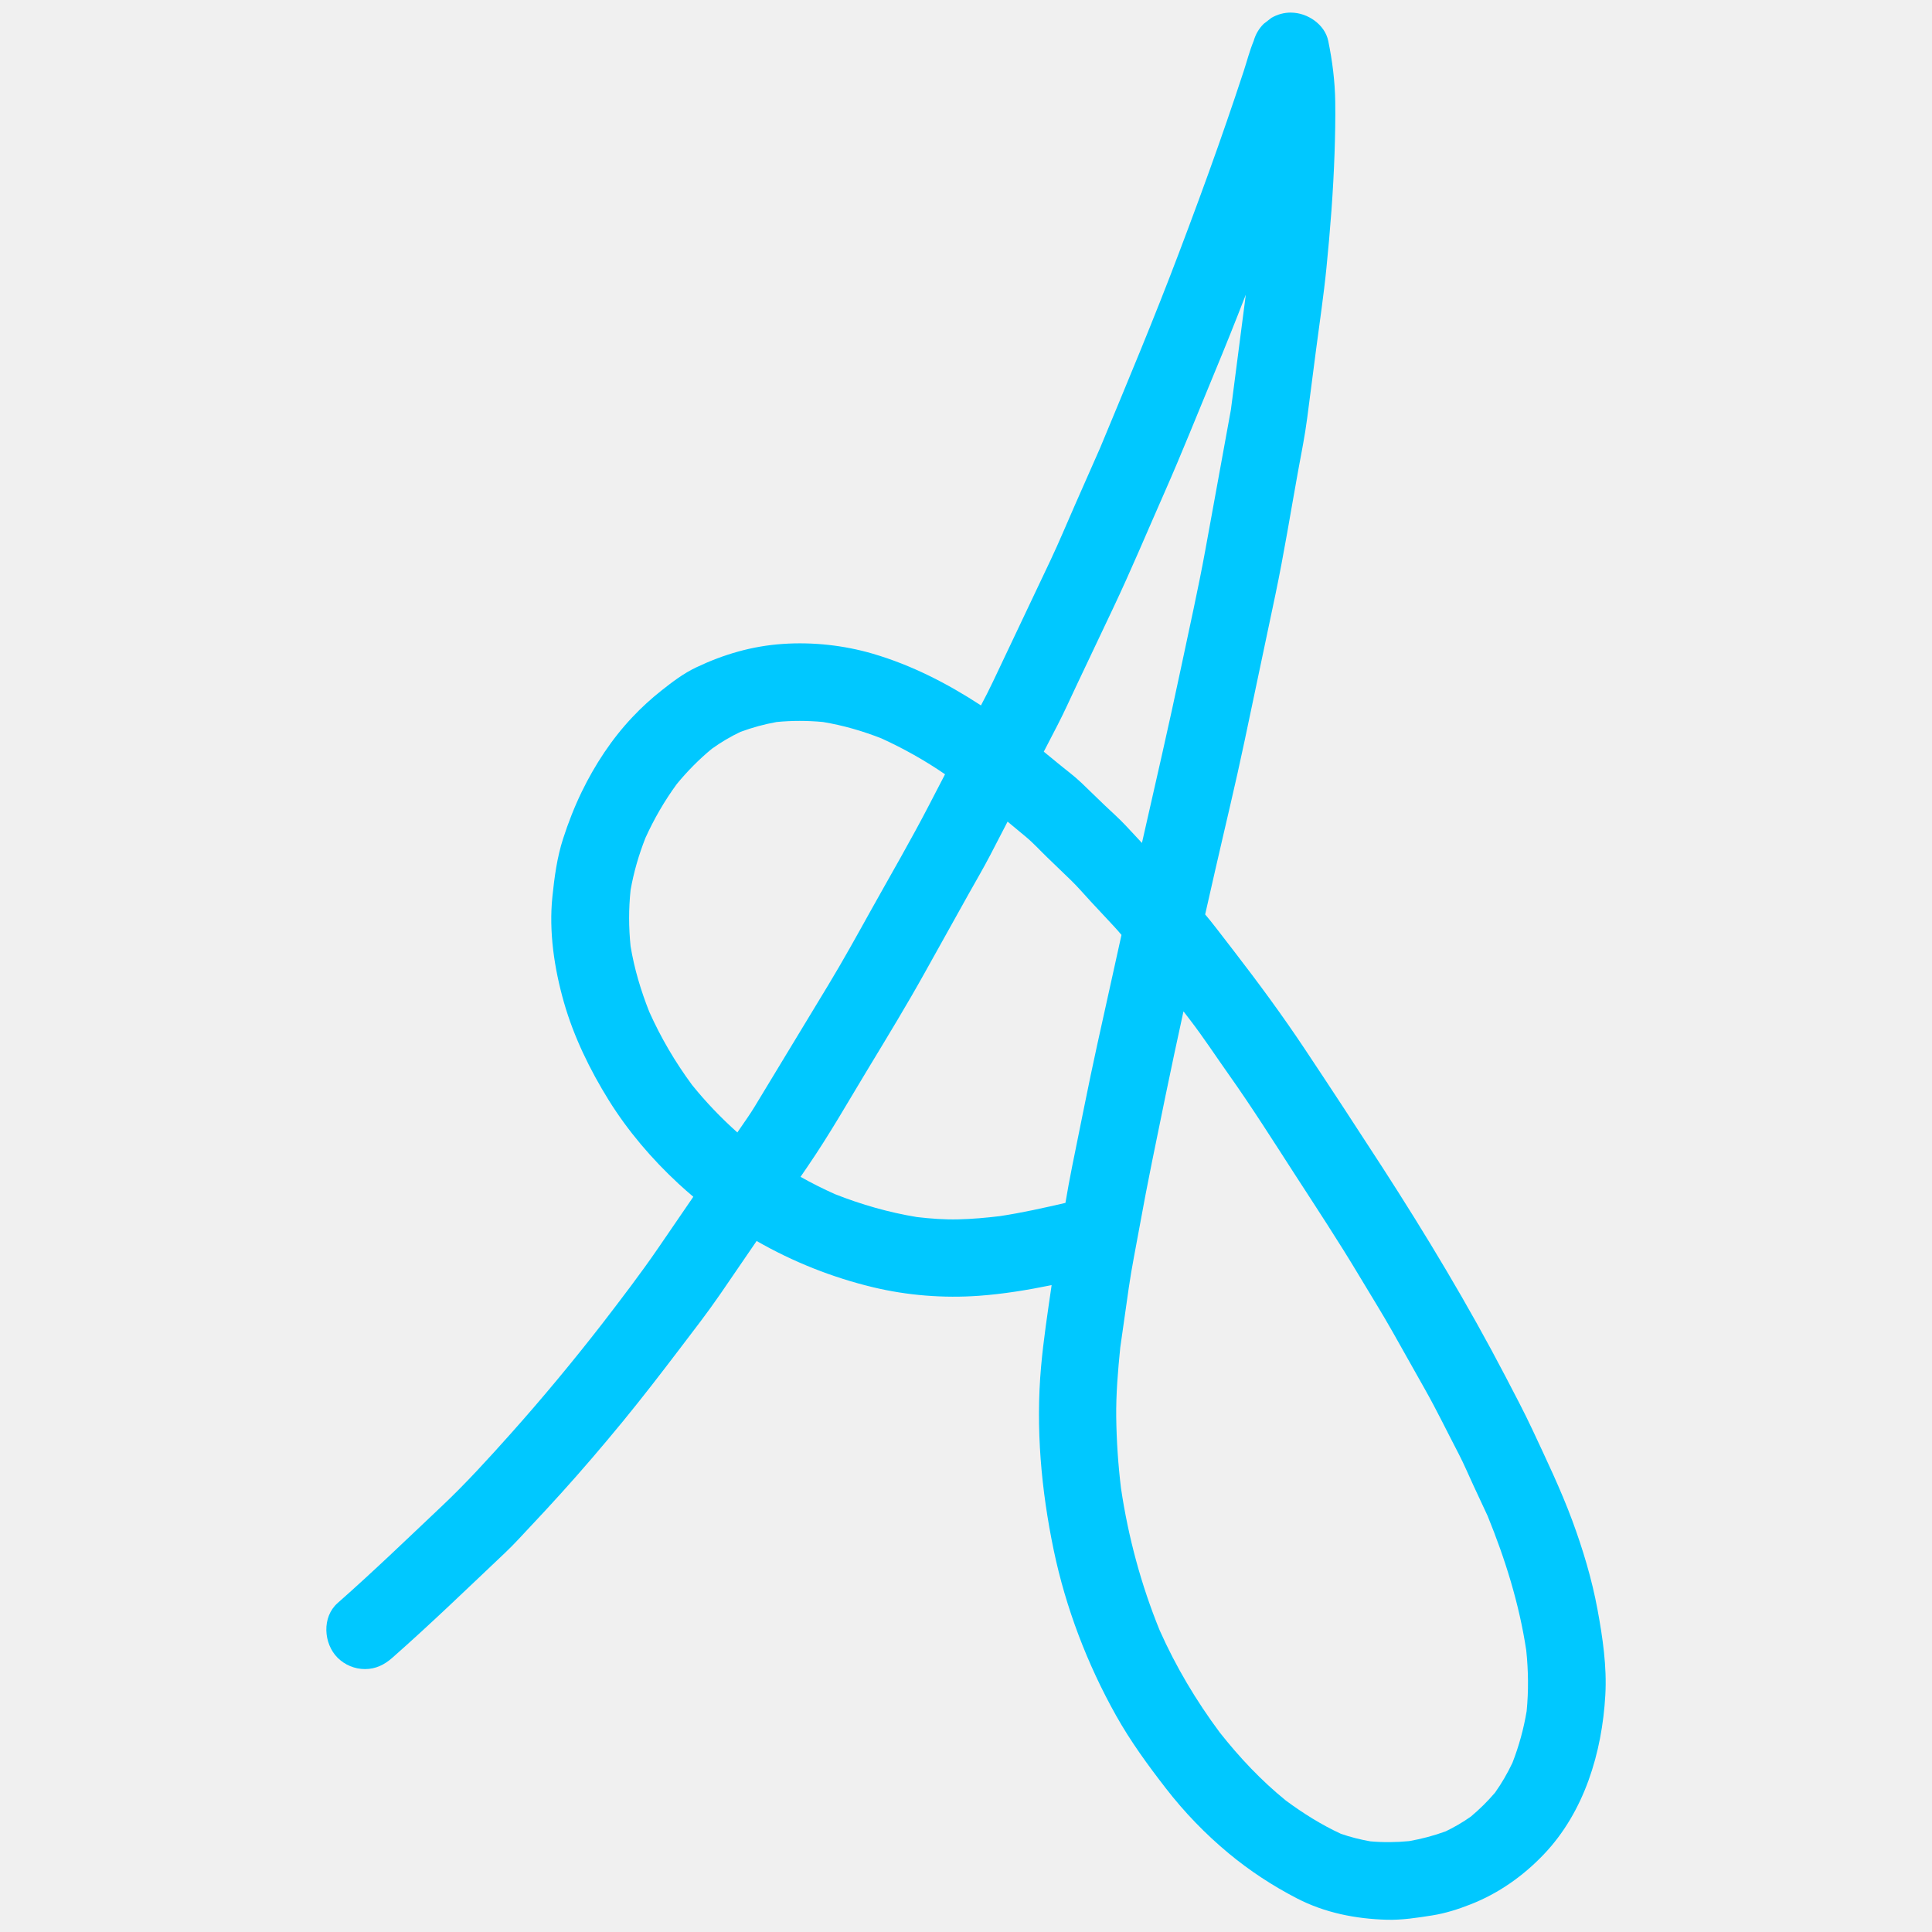
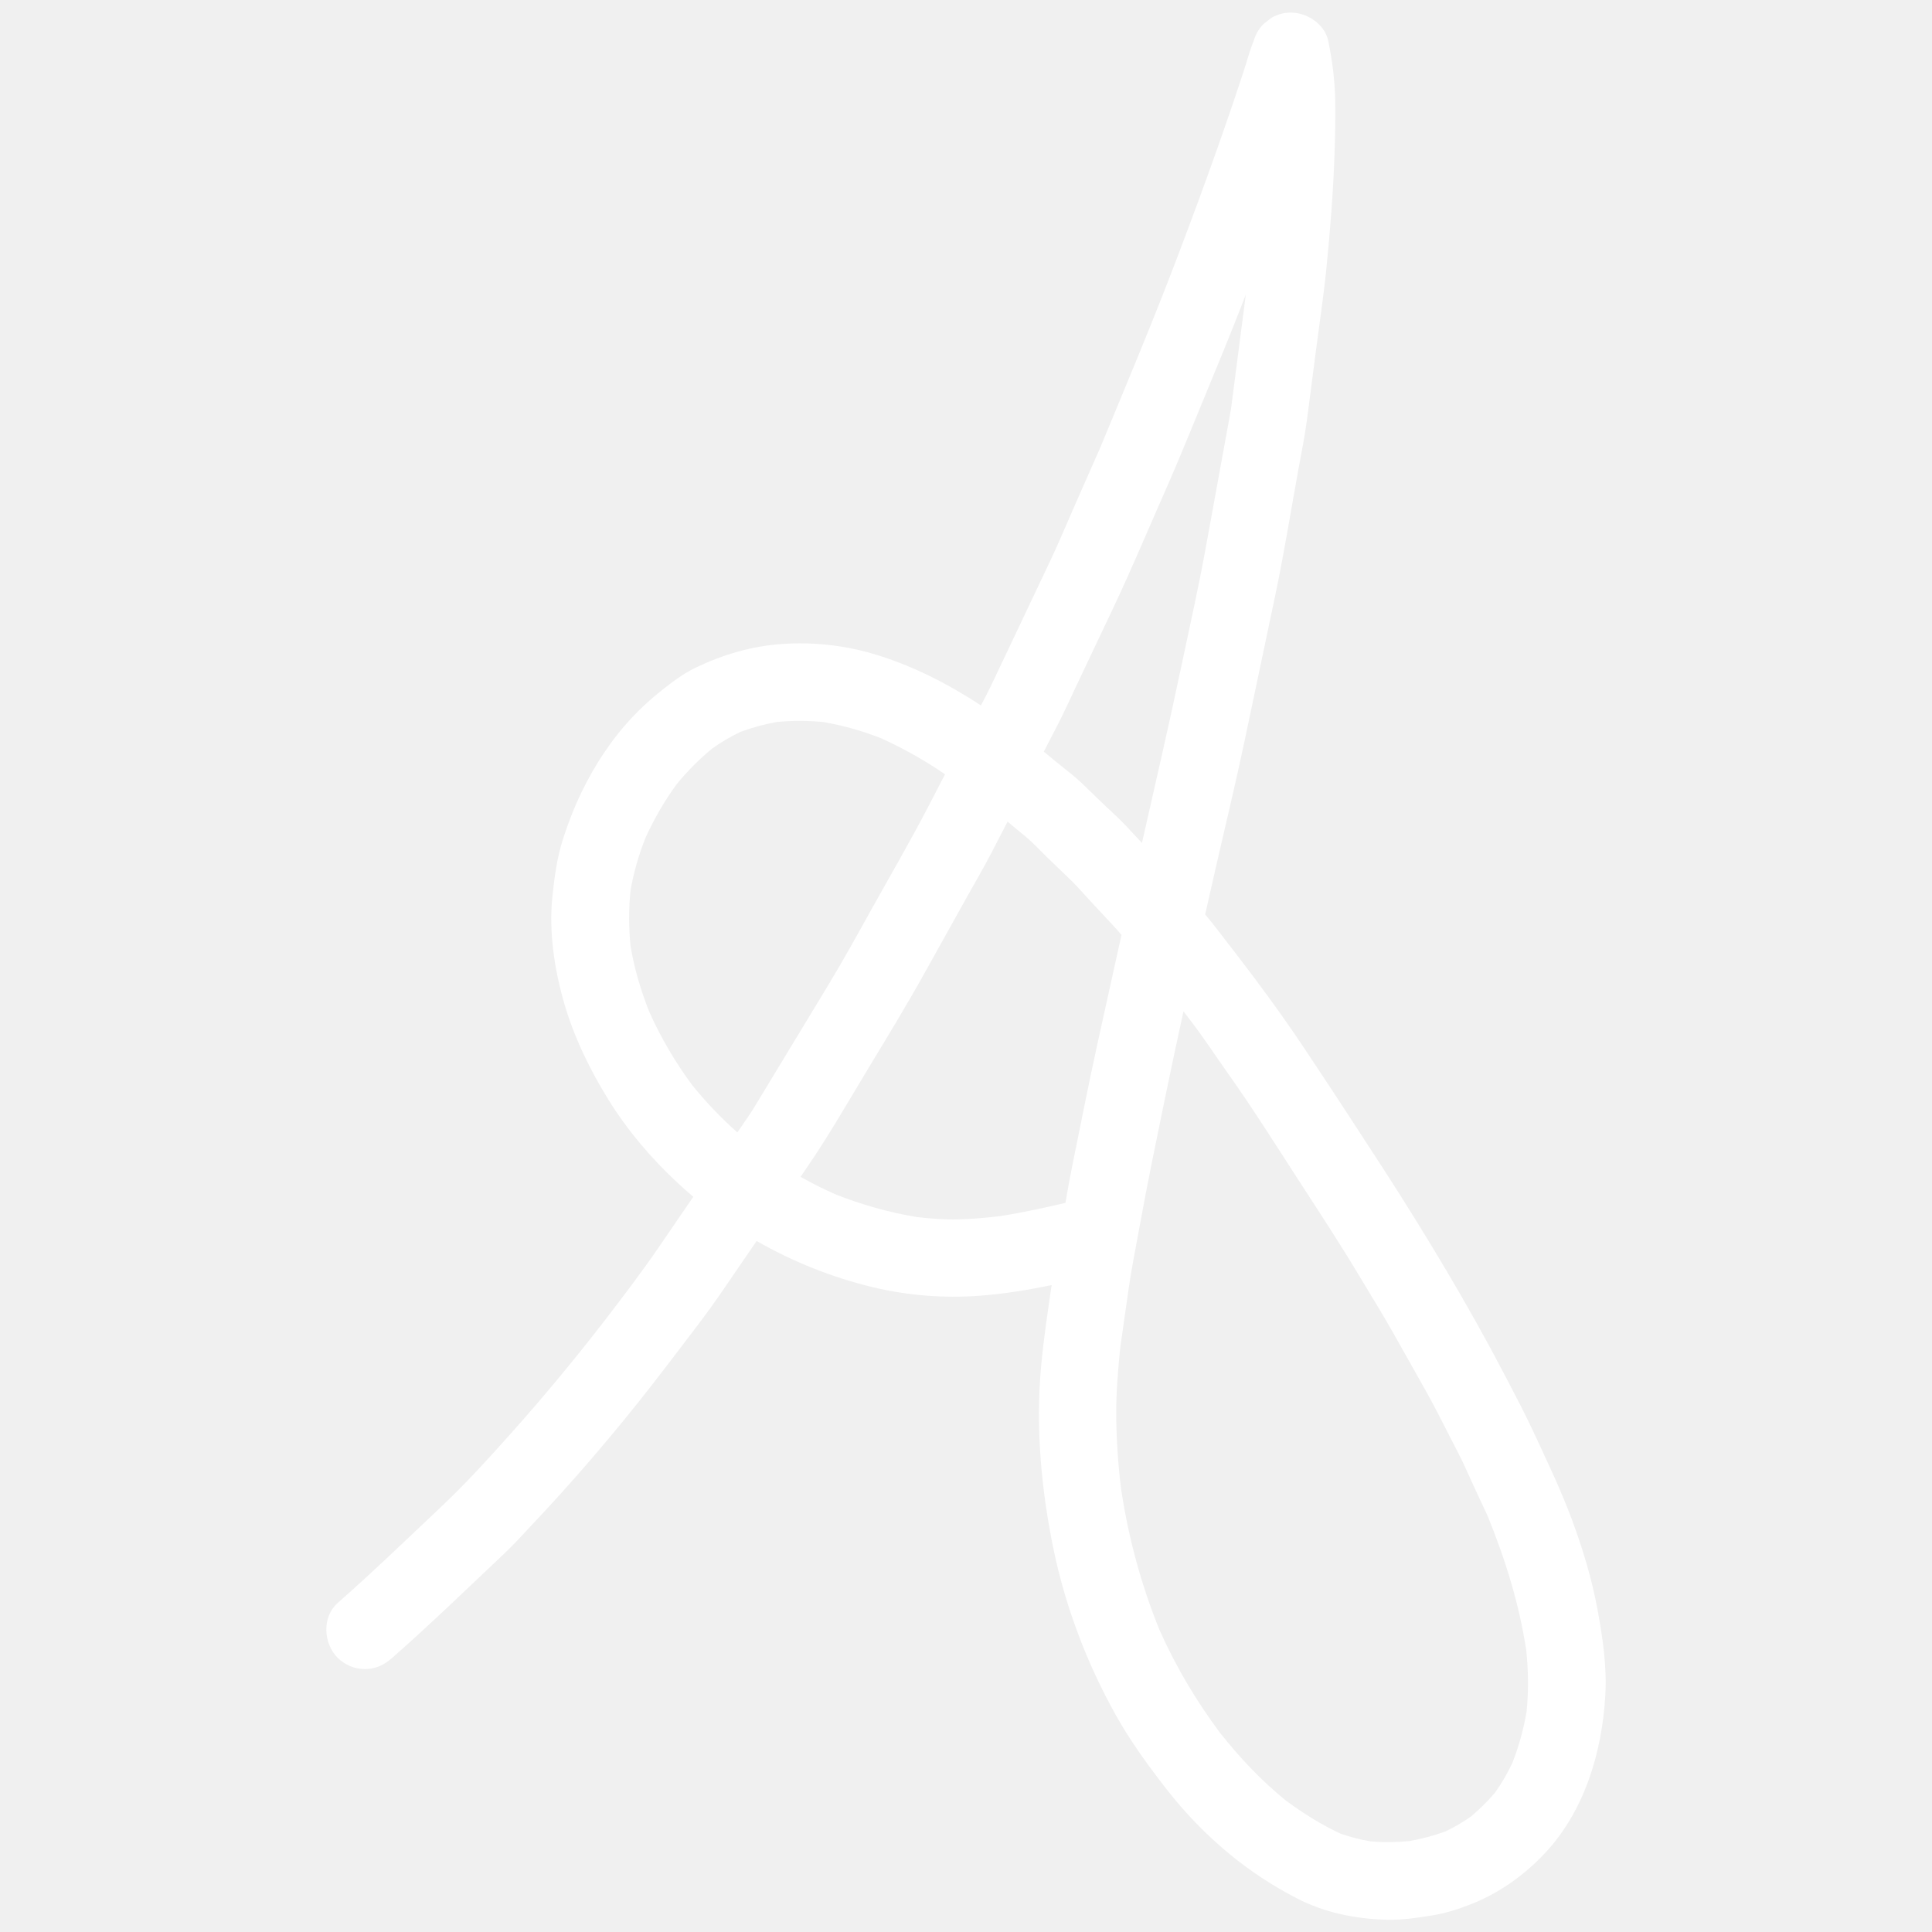
<svg xmlns="http://www.w3.org/2000/svg" xmlns:ns1="http://www.adobe.com/sketch" xmlns:ns2="http://www.adobe.com/sketch/meta" xml:space="preserve" version="1.1" width="306.23" height="306.23" viewBox="0 0 306.23 306.23" ns1:viewSource="-216 -359.44742 432 512.44739" id="svg26">
  <defs id="defs30" />
  <style type="text/css" id="style2">
.default {stroke-linecap:round;stroke-linejoin:round;stroke-miterlimit:10;}
</style>
  <g ns1:guid="776CDCF3-71DE-4DD8-813C-89312A2CB5AF" ns1:type="layer" ns2:name="Perfect A" id="g24" transform="translate(0,-206.2174)">
    <path class="default" style="fill:#2c2c2c;fill-opacity:1;stroke-linecap:round;stroke-linejoin:round;stroke-miterlimit:10" d="" id="path8" />
    <path class="default" style="fill:#2c2c2c;fill-opacity:1;stroke-linecap:round;stroke-linejoin:round;stroke-miterlimit:10" d="" id="path10" />
    <path class="default" style="fill:#2c2c2c;fill-opacity:1;stroke-linecap:round;stroke-linejoin:round;stroke-miterlimit:10" d="" id="path12" />
    <path class="default" style="fill:#2c2c2c;fill-opacity:1;stroke-linecap:round;stroke-linejoin:round;stroke-miterlimit:10" d="" id="path14" />
    <path class="default" style="fill:#2c2c2c;fill-opacity:1;stroke-linecap:round;stroke-linejoin:round;stroke-miterlimit:10" d="" id="path18" />
    <path class="default" style="fill:#2c2c2c;fill-opacity:1;stroke-linecap:round;stroke-linejoin:round;stroke-miterlimit:10" d="" id="path20" />
-     <path style="fill:#00c8ff;fill-opacity:1;stroke-linecap:round;stroke-linejoin:round;stroke-miterlimit:10" d="m 204.626,208.211 c -1.112,0 -2.141,0.28 -3.1,0.836 -0.415,0.319 -0.823,0.64 -1.238,0.959 -0.76,0.767 -1.284,1.668 -1.578,2.709 -0.645,1.553 -1.054,3.182 -1.578,4.779 -0.466,1.412 -0.933,2.817 -1.406,4.223 -0.856,2.524 -1.719,5.048 -2.607,7.559 -2.019,5.731 -4.132,11.431 -6.285,17.117 -3.921,10.366 -8.209,20.587 -12.461,30.822 -1.32,2.981 -2.633,5.962 -3.947,8.949 -1.303,2.945 -2.536,5.942 -3.916,8.855 -3.041,6.434 -6.095,12.862 -9.143,19.289 -0.592,1.256 -1.232,2.491 -1.881,3.721 -5.326,-3.48 -10.994,-6.391 -17.135,-8.193 -4.581,-1.342 -9.52,-1.879 -14.273,-1.553 -4.849,0.326 -9.358,1.642 -13.729,3.719 -1.987,0.939 -3.776,2.3 -5.488,3.654 -1.648,1.303 -3.176,2.696 -4.613,4.223 -3.278,3.463 -5.963,7.566 -8.039,11.84 -1.163,2.396 -2.139,4.907 -2.957,7.438 -0.958,2.965 -1.374,6.081 -1.693,9.174 -0.581,5.571 0.301,11.412 1.828,16.766 1.559,5.456 4.12,10.707 7.104,15.512 3.035,4.875 6.831,9.322 11.035,13.213 0.774,0.714 1.562,1.411 2.367,2.088 -1.837,2.684 -3.677,5.37 -5.518,8.059 -2.834,4.135 -5.894,8.126 -8.953,12.104 -4.635,5.962 -9.454,11.769 -14.482,17.402 -3.501,3.917 -7.054,7.832 -10.875,11.441 -5.475,5.175 -10.898,10.409 -16.553,15.393 -2.511,2.211 -2.249,6.421 0,8.67 1.15,1.144 2.721,1.795 4.338,1.795 1.706,0 3.086,-0.69 4.338,-1.795 6.114,-5.386 11.966,-11.054 17.883,-16.65 1.412,-1.329 2.71,-2.792 4.039,-4.197 1.597,-1.687 3.168,-3.399 4.727,-5.117 3.393,-3.744 6.672,-7.585 9.879,-11.488 3.08,-3.757 6.049,-7.609 8.988,-11.475 2.204,-2.894 4.447,-5.783 6.504,-8.779 1.906,-2.786 3.814,-5.571 5.721,-8.355 5.756,3.303 11.981,5.781 18.449,7.334 5.456,1.31 11.188,1.756 16.785,1.354 3.884,-0.282 7.718,-0.915 11.525,-1.693 -0.624,4.301 -1.286,8.602 -1.674,12.932 -0.869,9.731 0.019,19.539 2.006,29.084 1.91,9.143 5.317,18.069 9.885,26.215 2.287,4.083 5.034,7.846 7.896,11.539 2.945,3.802 6.275,7.252 9.975,10.318 3.329,2.76 6.932,5.116 10.771,7.104 4.421,2.294 9.303,3.26 14.248,3.4 2.421,0.07 4.861,-0.314 7.244,-0.691 2.083,-0.332 4.097,-0.977 6.059,-1.75 4.447,-1.744 8.325,-4.485 11.615,-7.936 6.408,-6.728 9.219,-16.119 9.736,-25.211 0.262,-4.549 -0.416,-9.136 -1.24,-13.596 -0.894,-4.83 -2.318,-9.546 -4.018,-14.146 -1.808,-4.869 -4.051,-9.532 -6.242,-14.234 -1.361,-2.913 -2.863,-5.744 -4.352,-8.6 -5.936,-11.379 -12.573,-22.401 -19.537,-33.18 -4.051,-6.255 -8.128,-12.49 -12.262,-18.693 -3.52,-5.29 -7.29,-10.409 -11.168,-15.438 -0.958,-1.239 -1.911,-2.479 -2.869,-3.719 -0.563,-0.733 -1.145,-1.447 -1.738,-2.154 0.525,-2.317 1.051,-4.633 1.578,-6.949 1.559,-6.843 3.22,-13.667 4.664,-20.529 1.629,-7.744 3.259,-15.487 4.895,-23.23 1.367,-6.517 2.423,-13.117 3.611,-19.666 0.505,-2.76 1.066,-5.513 1.424,-8.299 0.473,-3.629 0.946,-7.258 1.412,-10.881 0.556,-4.287 1.207,-8.575 1.635,-12.881 0.607,-6.07 1.087,-12.144 1.291,-18.246 0.089,-2.715 0.148,-5.431 0.109,-8.146 -0.051,-3.252 -0.454,-6.428 -1.105,-9.609 -0.537,-2.651 -3.323,-4.504 -5.91,-4.504 z m -7.162,44.715 c -0.038,0.301 -0.076,0.602 -0.115,0.902 -0.746,5.771 -1.497,11.547 -2.244,17.318 -1.341,7.384 -2.69,14.77 -4.037,22.154 -1.137,6.229 -2.536,12.414 -3.84,18.611 -1.965,9.33 -4.119,18.619 -6.225,27.918 -0.853,-0.913 -1.704,-1.826 -2.553,-2.738 -1.061,-1.137 -2.249,-2.173 -3.367,-3.246 -1.246,-1.201 -2.485,-2.395 -3.725,-3.596 -1.137,-1.086 -2.455,-2.04 -3.662,-3.043 -0.745,-0.619 -1.496,-1.235 -2.252,-1.846 0.719,-1.389 1.438,-2.777 2.156,-4.166 1.073,-2.064 2.019,-4.197 3.016,-6.299 1.93,-4.076 3.86,-8.147 5.789,-12.217 2.881,-6.07 5.468,-12.279 8.184,-18.426 2.747,-6.223 5.258,-12.555 7.865,-18.836 1.72,-4.141 3.389,-8.307 5.01,-12.492 z m -67.027,67.729 c 3.19,0.531 6.257,1.418 9.268,2.598 3.505,1.597 6.914,3.508 10.088,5.691 -0.83,1.601 -1.66,3.201 -2.49,4.801 -2.926,5.654 -6.14,11.168 -9.238,16.727 -2.217,3.987 -4.414,7.968 -6.771,11.865 -3.897,6.44 -7.795,12.88 -11.699,19.32 -0.671,1.105 -1.418,2.16 -2.152,3.227 -0.19,0.277 -0.38,0.555 -0.57,0.832 -2.592,-2.314 -4.991,-4.816 -7.184,-7.537 -2.67,-3.619 -4.937,-7.473 -6.775,-11.58 -1.343,-3.391 -2.375,-6.826 -2.967,-10.418 -0.301,-2.975 -0.31,-5.909 0.002,-8.877 0.502,-2.855 1.297,-5.578 2.354,-8.271 1.373,-3.025 3.004,-5.846 4.963,-8.533 1.683,-2.045 3.513,-3.901 5.555,-5.59 1.45,-1.034 2.941,-1.932 4.547,-2.689 1.87,-0.688 3.757,-1.206 5.719,-1.561 2.46,-0.242 4.885,-0.232 7.354,-0.004 z m 29.268,15.793 c 0.982,0.816 1.964,1.632 2.945,2.447 1.176,0.978 2.229,2.152 3.334,3.213 1.252,1.208 2.506,2.415 3.758,3.623 1.112,1.073 2.127,2.281 3.182,3.412 1.201,1.284 2.397,2.567 3.592,3.852 0.427,0.457 0.838,0.929 1.244,1.408 -1.28,5.79 -2.562,11.582 -3.84,17.377 -1.412,6.415 -2.658,12.874 -3.98,19.314 -0.393,1.922 -0.731,3.854 -1.064,5.787 -3.444,0.796 -6.893,1.568 -10.396,2.098 -2.18,0.261 -4.359,0.46 -6.557,0.51 -2.201,0.056 -4.401,-0.107 -6.586,-0.363 -4.459,-0.731 -8.79,-1.971 -12.994,-3.633 -1.867,-0.832 -3.685,-1.747 -5.455,-2.742 0.382,-0.558 0.764,-1.117 1.146,-1.676 3.437,-5.015 6.448,-10.319 9.598,-15.52 3.022,-4.996 6.056,-9.968 8.893,-15.066 2.338,-4.191 4.672,-8.382 7.004,-12.566 1.15,-2.064 2.357,-4.102 3.443,-6.197 0.912,-1.759 1.823,-3.518 2.734,-5.277 z m 27.883,30.078 c 0.345,0.447 0.69,0.896 1.035,1.344 2.147,2.792 4.089,5.769 6.127,8.645 3.661,5.169 7.059,10.541 10.496,15.863 3.444,5.322 6.945,10.625 10.197,16.068 1.763,2.952 3.596,5.871 5.283,8.861 1.731,3.08 3.464,6.153 5.195,9.227 1.866,3.316 3.533,6.773 5.297,10.146 0.85,1.636 1.564,3.36 2.344,5.027 0.741,1.592 1.484,3.186 2.23,4.783 2.804,6.887 5.003,13.924 6.121,21.285 0.341,3.23 0.383,6.441 0.066,9.67 -0.47,2.816 -1.218,5.522 -2.25,8.18 -0.79,1.668 -1.693,3.229 -2.756,4.729 -1.186,1.39 -2.459,2.647 -3.852,3.812 -1.27,0.886 -2.573,1.655 -3.965,2.322 -1.896,0.696 -3.814,1.202 -5.807,1.553 -2.053,0.198 -4.083,0.219 -6.143,0.037 -1.591,-0.278 -3.14,-0.665 -4.674,-1.199 -3.084,-1.425 -5.981,-3.245 -8.713,-5.264 -3.926,-3.183 -7.343,-6.824 -10.473,-10.781 -3.765,-5.061 -6.975,-10.454 -9.541,-16.219 -2.952,-7.247 -4.976,-14.784 -6.125,-22.521 -0.45,-3.733 -0.704,-7.479 -0.754,-11.248 -0.043,-3.694 0.272,-7.376 0.641,-11.053 0.451,-3.162 0.903,-6.328 1.354,-9.494 0.454,-3.175 1.112,-6.325 1.674,-9.475 1.252,-6.977 2.702,-13.903 4.127,-20.848 0.923,-4.49 1.883,-8.974 2.863,-13.451 z" id="path16-3" />
+     <path style="fill:#ffffff;fill-opacity:1;stroke-linecap:round;stroke-linejoin:round;stroke-miterlimit:10" d="m 204.626,208.211 c -1.112,0 -2.141,0.28 -3.1,0.836 -0.415,0.319 -0.823,0.64 -1.238,0.959 -0.76,0.767 -1.284,1.668 -1.578,2.709 -0.645,1.553 -1.054,3.182 -1.578,4.779 -0.466,1.412 -0.933,2.817 -1.406,4.223 -0.856,2.524 -1.719,5.048 -2.607,7.559 -2.019,5.731 -4.132,11.431 -6.285,17.117 -3.921,10.366 -8.209,20.587 -12.461,30.822 -1.32,2.981 -2.633,5.962 -3.947,8.949 -1.303,2.945 -2.536,5.942 -3.916,8.855 -3.041,6.434 -6.095,12.862 -9.143,19.289 -0.592,1.256 -1.232,2.491 -1.881,3.721 -5.326,-3.48 -10.994,-6.391 -17.135,-8.193 -4.581,-1.342 -9.52,-1.879 -14.273,-1.553 -4.849,0.326 -9.358,1.642 -13.729,3.719 -1.987,0.939 -3.776,2.3 -5.488,3.654 -1.648,1.303 -3.176,2.696 -4.613,4.223 -3.278,3.463 -5.963,7.566 -8.039,11.84 -1.163,2.396 -2.139,4.907 -2.957,7.438 -0.958,2.965 -1.374,6.081 -1.693,9.174 -0.581,5.571 0.301,11.412 1.828,16.766 1.559,5.456 4.12,10.707 7.104,15.512 3.035,4.875 6.831,9.322 11.035,13.213 0.774,0.714 1.562,1.411 2.367,2.088 -1.837,2.684 -3.677,5.37 -5.518,8.059 -2.834,4.135 -5.894,8.126 -8.953,12.104 -4.635,5.962 -9.454,11.769 -14.482,17.402 -3.501,3.917 -7.054,7.832 -10.875,11.441 -5.475,5.175 -10.898,10.409 -16.553,15.393 -2.511,2.211 -2.249,6.421 0,8.67 1.15,1.144 2.721,1.795 4.338,1.795 1.706,0 3.086,-0.69 4.338,-1.795 6.114,-5.386 11.966,-11.054 17.883,-16.65 1.412,-1.329 2.71,-2.792 4.039,-4.197 1.597,-1.687 3.168,-3.399 4.727,-5.117 3.393,-3.744 6.672,-7.585 9.879,-11.488 3.08,-3.757 6.049,-7.609 8.988,-11.475 2.204,-2.894 4.447,-5.783 6.504,-8.779 1.906,-2.786 3.814,-5.571 5.721,-8.355 5.756,3.303 11.981,5.781 18.449,7.334 5.456,1.31 11.188,1.756 16.785,1.354 3.884,-0.282 7.718,-0.915 11.525,-1.693 -0.624,4.301 -1.286,8.602 -1.674,12.932 -0.869,9.731 0.019,19.539 2.006,29.084 1.91,9.143 5.317,18.069 9.885,26.215 2.287,4.083 5.034,7.846 7.896,11.539 2.945,3.802 6.275,7.252 9.975,10.318 3.329,2.76 6.932,5.116 10.771,7.104 4.421,2.294 9.303,3.26 14.248,3.4 2.421,0.07 4.861,-0.314 7.244,-0.691 2.083,-0.332 4.097,-0.977 6.059,-1.75 4.447,-1.744 8.325,-4.485 11.615,-7.936 6.408,-6.728 9.219,-16.119 9.736,-25.211 0.262,-4.549 -0.416,-9.136 -1.24,-13.596 -0.894,-4.83 -2.318,-9.546 -4.018,-14.146 -1.808,-4.869 -4.051,-9.532 -6.242,-14.234 -1.361,-2.913 -2.863,-5.744 -4.352,-8.6 -5.936,-11.379 -12.573,-22.401 -19.537,-33.18 -4.051,-6.255 -8.128,-12.49 -12.262,-18.693 -3.52,-5.29 -7.29,-10.409 -11.168,-15.438 -0.958,-1.239 -1.911,-2.479 -2.869,-3.719 -0.563,-0.733 -1.145,-1.447 -1.738,-2.154 0.525,-2.317 1.051,-4.633 1.578,-6.949 1.559,-6.843 3.22,-13.667 4.664,-20.529 1.629,-7.744 3.259,-15.487 4.895,-23.23 1.367,-6.517 2.423,-13.117 3.611,-19.666 0.505,-2.76 1.066,-5.513 1.424,-8.299 0.473,-3.629 0.946,-7.258 1.412,-10.881 0.556,-4.287 1.207,-8.575 1.635,-12.881 0.607,-6.07 1.087,-12.144 1.291,-18.246 0.089,-2.715 0.148,-5.431 0.109,-8.146 -0.051,-3.252 -0.454,-6.428 -1.105,-9.609 -0.537,-2.651 -3.323,-4.504 -5.91,-4.504 z m -7.162,44.715 c -0.038,0.301 -0.076,0.602 -0.115,0.902 -0.746,5.771 -1.497,11.547 -2.244,17.318 -1.341,7.384 -2.69,14.77 -4.037,22.154 -1.137,6.229 -2.536,12.414 -3.84,18.611 -1.965,9.33 -4.119,18.619 -6.225,27.918 -0.853,-0.913 -1.704,-1.826 -2.553,-2.738 -1.061,-1.137 -2.249,-2.173 -3.367,-3.246 -1.246,-1.201 -2.485,-2.395 -3.725,-3.596 -1.137,-1.086 -2.455,-2.04 -3.662,-3.043 -0.745,-0.619 -1.496,-1.235 -2.252,-1.846 0.719,-1.389 1.438,-2.777 2.156,-4.166 1.073,-2.064 2.019,-4.197 3.016,-6.299 1.93,-4.076 3.86,-8.147 5.789,-12.217 2.881,-6.07 5.468,-12.279 8.184,-18.426 2.747,-6.223 5.258,-12.555 7.865,-18.836 1.72,-4.141 3.389,-8.307 5.01,-12.492 z m -67.027,67.729 c 3.19,0.531 6.257,1.418 9.268,2.598 3.505,1.597 6.914,3.508 10.088,5.691 -0.83,1.601 -1.66,3.201 -2.49,4.801 -2.926,5.654 -6.14,11.168 -9.238,16.727 -2.217,3.987 -4.414,7.968 -6.771,11.865 -3.897,6.44 -7.795,12.88 -11.699,19.32 -0.671,1.105 -1.418,2.16 -2.152,3.227 -0.19,0.277 -0.38,0.555 -0.57,0.832 -2.592,-2.314 -4.991,-4.816 -7.184,-7.537 -2.67,-3.619 -4.937,-7.473 -6.775,-11.58 -1.343,-3.391 -2.375,-6.826 -2.967,-10.418 -0.301,-2.975 -0.31,-5.909 0.002,-8.877 0.502,-2.855 1.297,-5.578 2.354,-8.271 1.373,-3.025 3.004,-5.846 4.963,-8.533 1.683,-2.045 3.513,-3.901 5.555,-5.59 1.45,-1.034 2.941,-1.932 4.547,-2.689 1.87,-0.688 3.757,-1.206 5.719,-1.561 2.46,-0.242 4.885,-0.232 7.354,-0.004 z m 29.268,15.793 c 0.982,0.816 1.964,1.632 2.945,2.447 1.176,0.978 2.229,2.152 3.334,3.213 1.252,1.208 2.506,2.415 3.758,3.623 1.112,1.073 2.127,2.281 3.182,3.412 1.201,1.284 2.397,2.567 3.592,3.852 0.427,0.457 0.838,0.929 1.244,1.408 -1.28,5.79 -2.562,11.582 -3.84,17.377 -1.412,6.415 -2.658,12.874 -3.98,19.314 -0.393,1.922 -0.731,3.854 -1.064,5.787 -3.444,0.796 -6.893,1.568 -10.396,2.098 -2.18,0.261 -4.359,0.46 -6.557,0.51 -2.201,0.056 -4.401,-0.107 -6.586,-0.363 -4.459,-0.731 -8.79,-1.971 -12.994,-3.633 -1.867,-0.832 -3.685,-1.747 -5.455,-2.742 0.382,-0.558 0.764,-1.117 1.146,-1.676 3.437,-5.015 6.448,-10.319 9.598,-15.52 3.022,-4.996 6.056,-9.968 8.893,-15.066 2.338,-4.191 4.672,-8.382 7.004,-12.566 1.15,-2.064 2.357,-4.102 3.443,-6.197 0.912,-1.759 1.823,-3.518 2.734,-5.277 z m 27.883,30.078 c 0.345,0.447 0.69,0.896 1.035,1.344 2.147,2.792 4.089,5.769 6.127,8.645 3.661,5.169 7.059,10.541 10.496,15.863 3.444,5.322 6.945,10.625 10.197,16.068 1.763,2.952 3.596,5.871 5.283,8.861 1.731,3.08 3.464,6.153 5.195,9.227 1.866,3.316 3.533,6.773 5.297,10.146 0.85,1.636 1.564,3.36 2.344,5.027 0.741,1.592 1.484,3.186 2.23,4.783 2.804,6.887 5.003,13.924 6.121,21.285 0.341,3.23 0.383,6.441 0.066,9.67 -0.47,2.816 -1.218,5.522 -2.25,8.18 -0.79,1.668 -1.693,3.229 -2.756,4.729 -1.186,1.39 -2.459,2.647 -3.852,3.812 -1.27,0.886 -2.573,1.655 -3.965,2.322 -1.896,0.696 -3.814,1.202 -5.807,1.553 -2.053,0.198 -4.083,0.219 -6.143,0.037 -1.591,-0.278 -3.14,-0.665 -4.674,-1.199 -3.084,-1.425 -5.981,-3.245 -8.713,-5.264 -3.926,-3.183 -7.343,-6.824 -10.473,-10.781 -3.765,-5.061 -6.975,-10.454 -9.541,-16.219 -2.952,-7.247 -4.976,-14.784 -6.125,-22.521 -0.45,-3.733 -0.704,-7.479 -0.754,-11.248 -0.043,-3.694 0.272,-7.376 0.641,-11.053 0.451,-3.162 0.903,-6.328 1.354,-9.494 0.454,-3.175 1.112,-6.325 1.674,-9.475 1.252,-6.977 2.702,-13.903 4.127,-20.848 0.923,-4.49 1.883,-8.974 2.863,-13.451 z" id="path16-3" />
  </g>
</svg>
